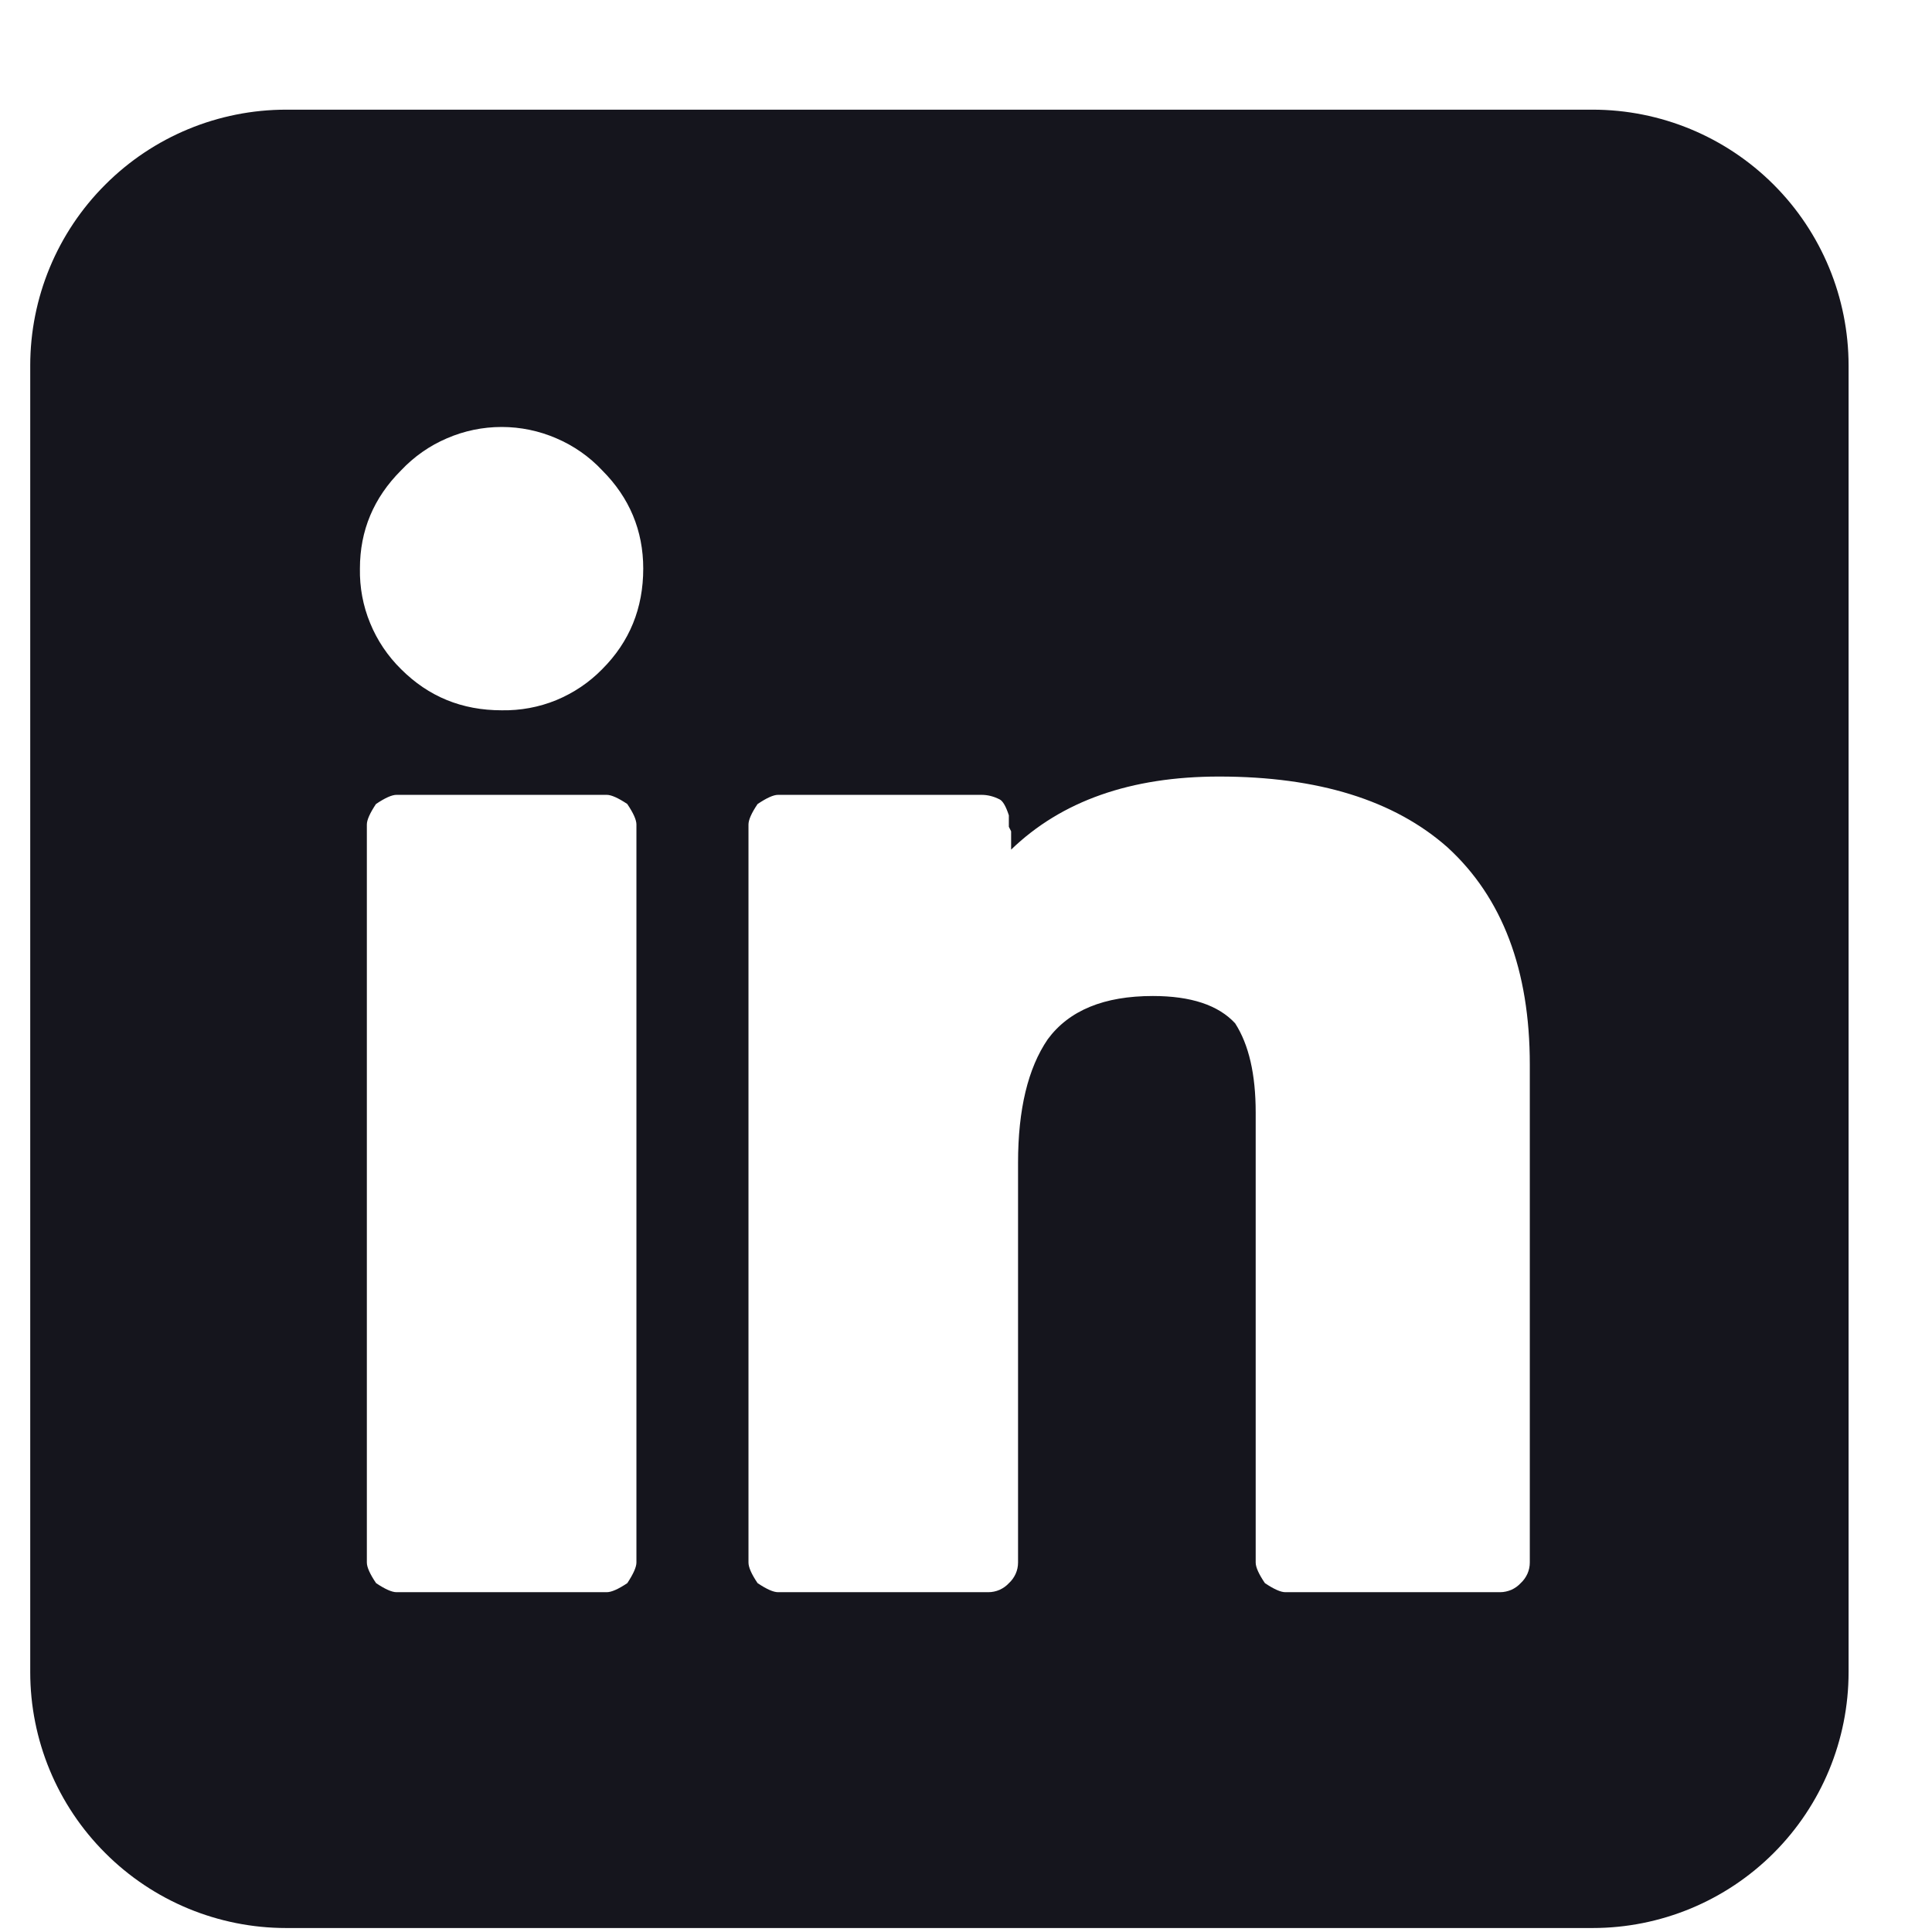
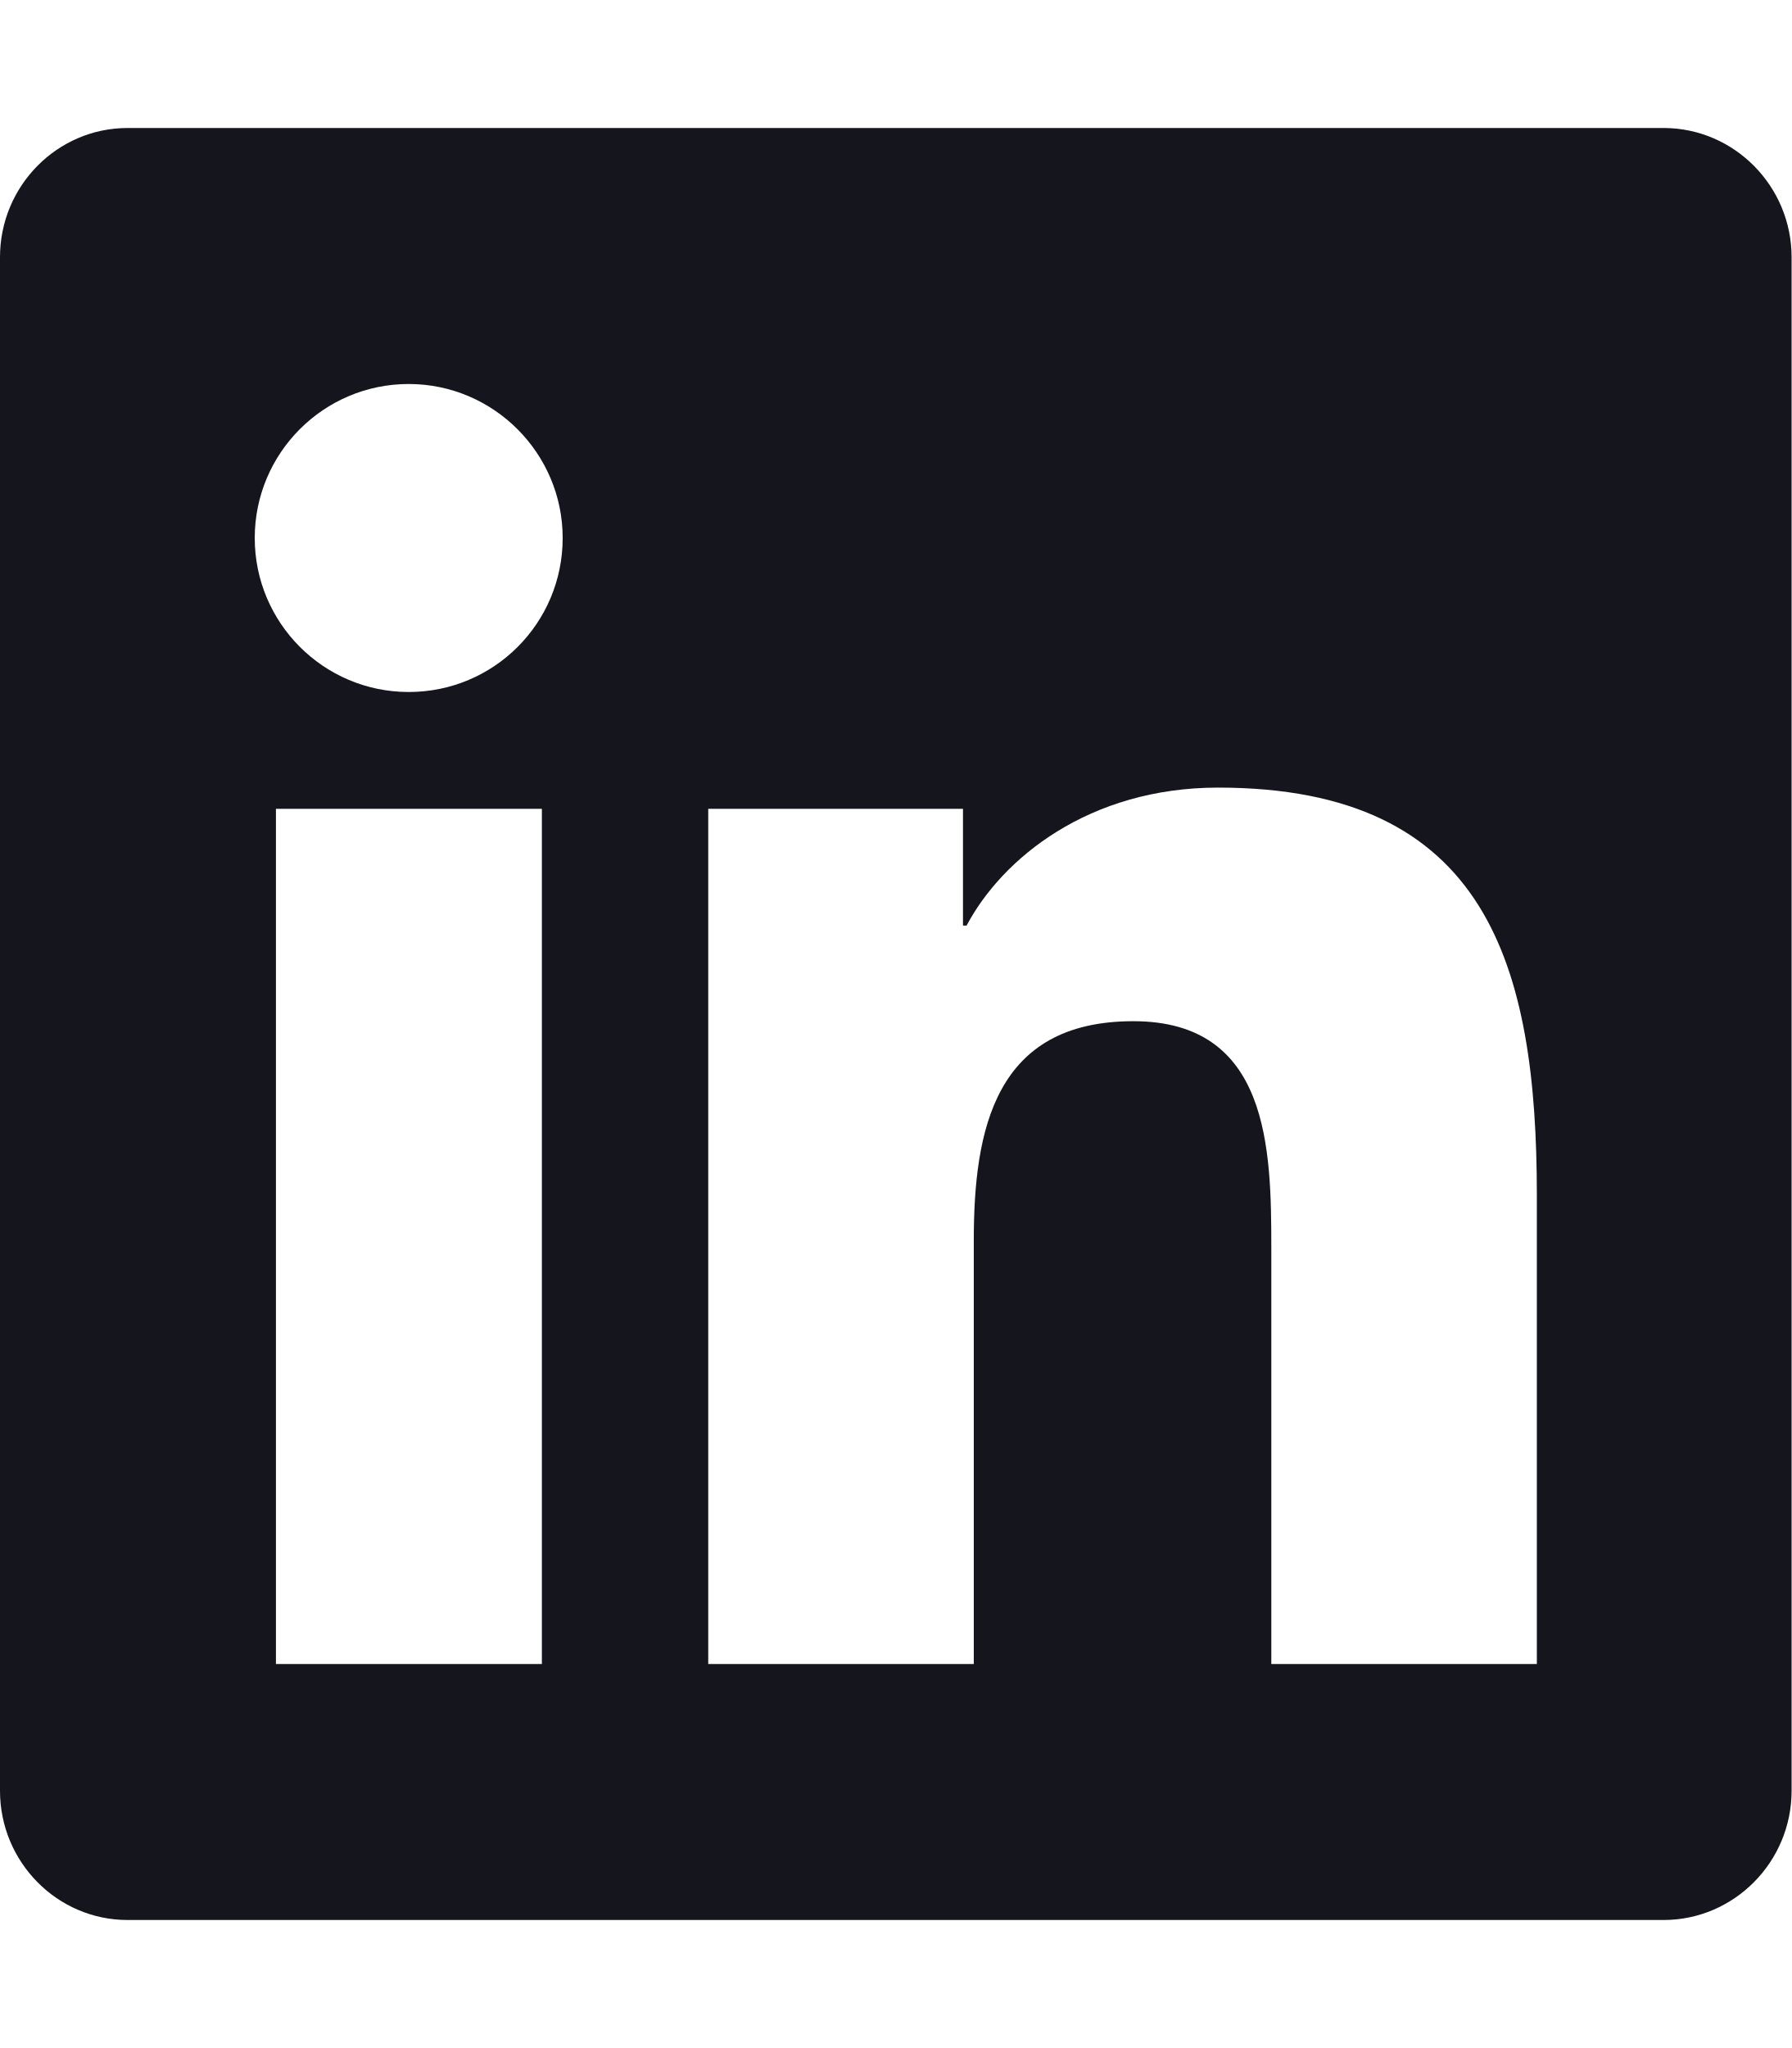
- <svg xmlns="http://www.w3.org/2000/svg" fill="none" height="17" viewBox="0 0 17 17" width="17">
-   <path d="M14.014 0.965H2.518C1.921 0.965 1.348 1.202 0.926 1.625C0.503 2.047 0.266 2.62 0.266 3.217V14.713C0.266 15.31 0.503 15.883 0.926 16.305C1.348 16.728 1.921 16.965 2.518 16.965H14.014C14.611 16.965 15.184 16.728 15.607 16.305C16.029 15.883 16.266 15.31 16.266 14.713V3.217C16.266 2.62 16.029 2.047 15.607 1.625C15.184 1.202 14.611 0.965 14.014 0.965ZM5.6 13.749C5.6 13.789 5.573 13.849 5.52 13.93C5.44 13.984 5.379 14.01 5.339 14.01H3.489C3.449 14.01 3.389 13.984 3.309 13.93C3.255 13.85 3.228 13.79 3.228 13.749V7.255C3.228 7.215 3.255 7.155 3.308 7.075C3.388 7.021 3.448 6.994 3.489 6.994H5.339C5.379 6.994 5.439 7.021 5.519 7.074C5.573 7.154 5.6 7.214 5.6 7.255V13.749ZM5.299 5.888C5.184 6.006 5.046 6.098 4.894 6.161C4.742 6.223 4.579 6.253 4.414 6.25C4.065 6.25 3.771 6.13 3.529 5.888C3.412 5.773 3.319 5.635 3.257 5.483C3.194 5.331 3.164 5.168 3.167 5.003C3.167 4.668 3.288 4.38 3.529 4.139C3.643 4.018 3.78 3.922 3.932 3.857C4.084 3.791 4.248 3.757 4.414 3.757C4.58 3.757 4.744 3.791 4.896 3.857C5.048 3.922 5.186 4.018 5.299 4.139C5.539 4.379 5.66 4.669 5.66 5.003C5.66 5.352 5.54 5.647 5.299 5.888ZM13.461 13.749C13.461 13.783 13.454 13.817 13.44 13.848C13.426 13.879 13.406 13.907 13.381 13.93C13.358 13.955 13.33 13.975 13.299 13.989C13.268 14.002 13.234 14.01 13.2 14.01H11.31C11.27 14.01 11.21 13.984 11.13 13.93C11.076 13.85 11.049 13.79 11.049 13.749V9.789C11.049 9.453 10.989 9.192 10.868 9.004C10.72 8.844 10.479 8.764 10.144 8.764C9.715 8.764 9.407 8.89 9.219 9.145C9.045 9.4 8.958 9.762 8.958 10.231V13.749C8.958 13.783 8.951 13.817 8.937 13.848C8.923 13.879 8.903 13.907 8.878 13.93C8.855 13.955 8.827 13.975 8.796 13.989C8.764 14.003 8.73 14.01 8.696 14.01H6.846C6.806 14.01 6.746 13.984 6.666 13.93C6.612 13.85 6.586 13.79 6.586 13.749V7.255C6.586 7.215 6.612 7.155 6.666 7.075C6.746 7.021 6.806 6.994 6.846 6.994H8.636C8.69 6.994 8.743 7.007 8.796 7.034C8.824 7.048 8.851 7.094 8.877 7.174V7.275L8.897 7.315V7.476C9.34 7.048 9.95 6.833 10.727 6.833C11.598 6.833 12.268 7.041 12.737 7.456C13.22 7.898 13.461 8.536 13.461 9.366V13.749Z" fill="#15151d" />
+ <svg xmlns="http://www.w3.org/2000/svg" viewBox="0 0 448 512">
+   <path d="M416 32H31.9C14.3 32 0 46.5 0 64.3v383.4C0 465.5 14.3 480 31.9 480H416c17.6 0 32-14.5 32-32.3V64.3c0-17.8-14.4-32.3-32-32.3zM135.4 416H69V202.2h66.5V416zm-33.2-243c-21.3 0-38.5-17.3-38.5-38.5S80.9 96 102.2 96c21.2 0 38.5 17.3 38.5 38.5 0 21.3-17.2 38.5-38.5 38.5zm282.1 243h-66.4V312c0-24.8-.5-56.7-34.5-56.7-34.6 0-39.9 27-39.9 54.9V416h-66.4V202.2h63.7v29.2h.9c8.9-16.8 30.6-34.5 62.9-34.5 67.2 0 79.7 44.3 79.7 101.9V416z" fill="#15151d" />
</svg>
